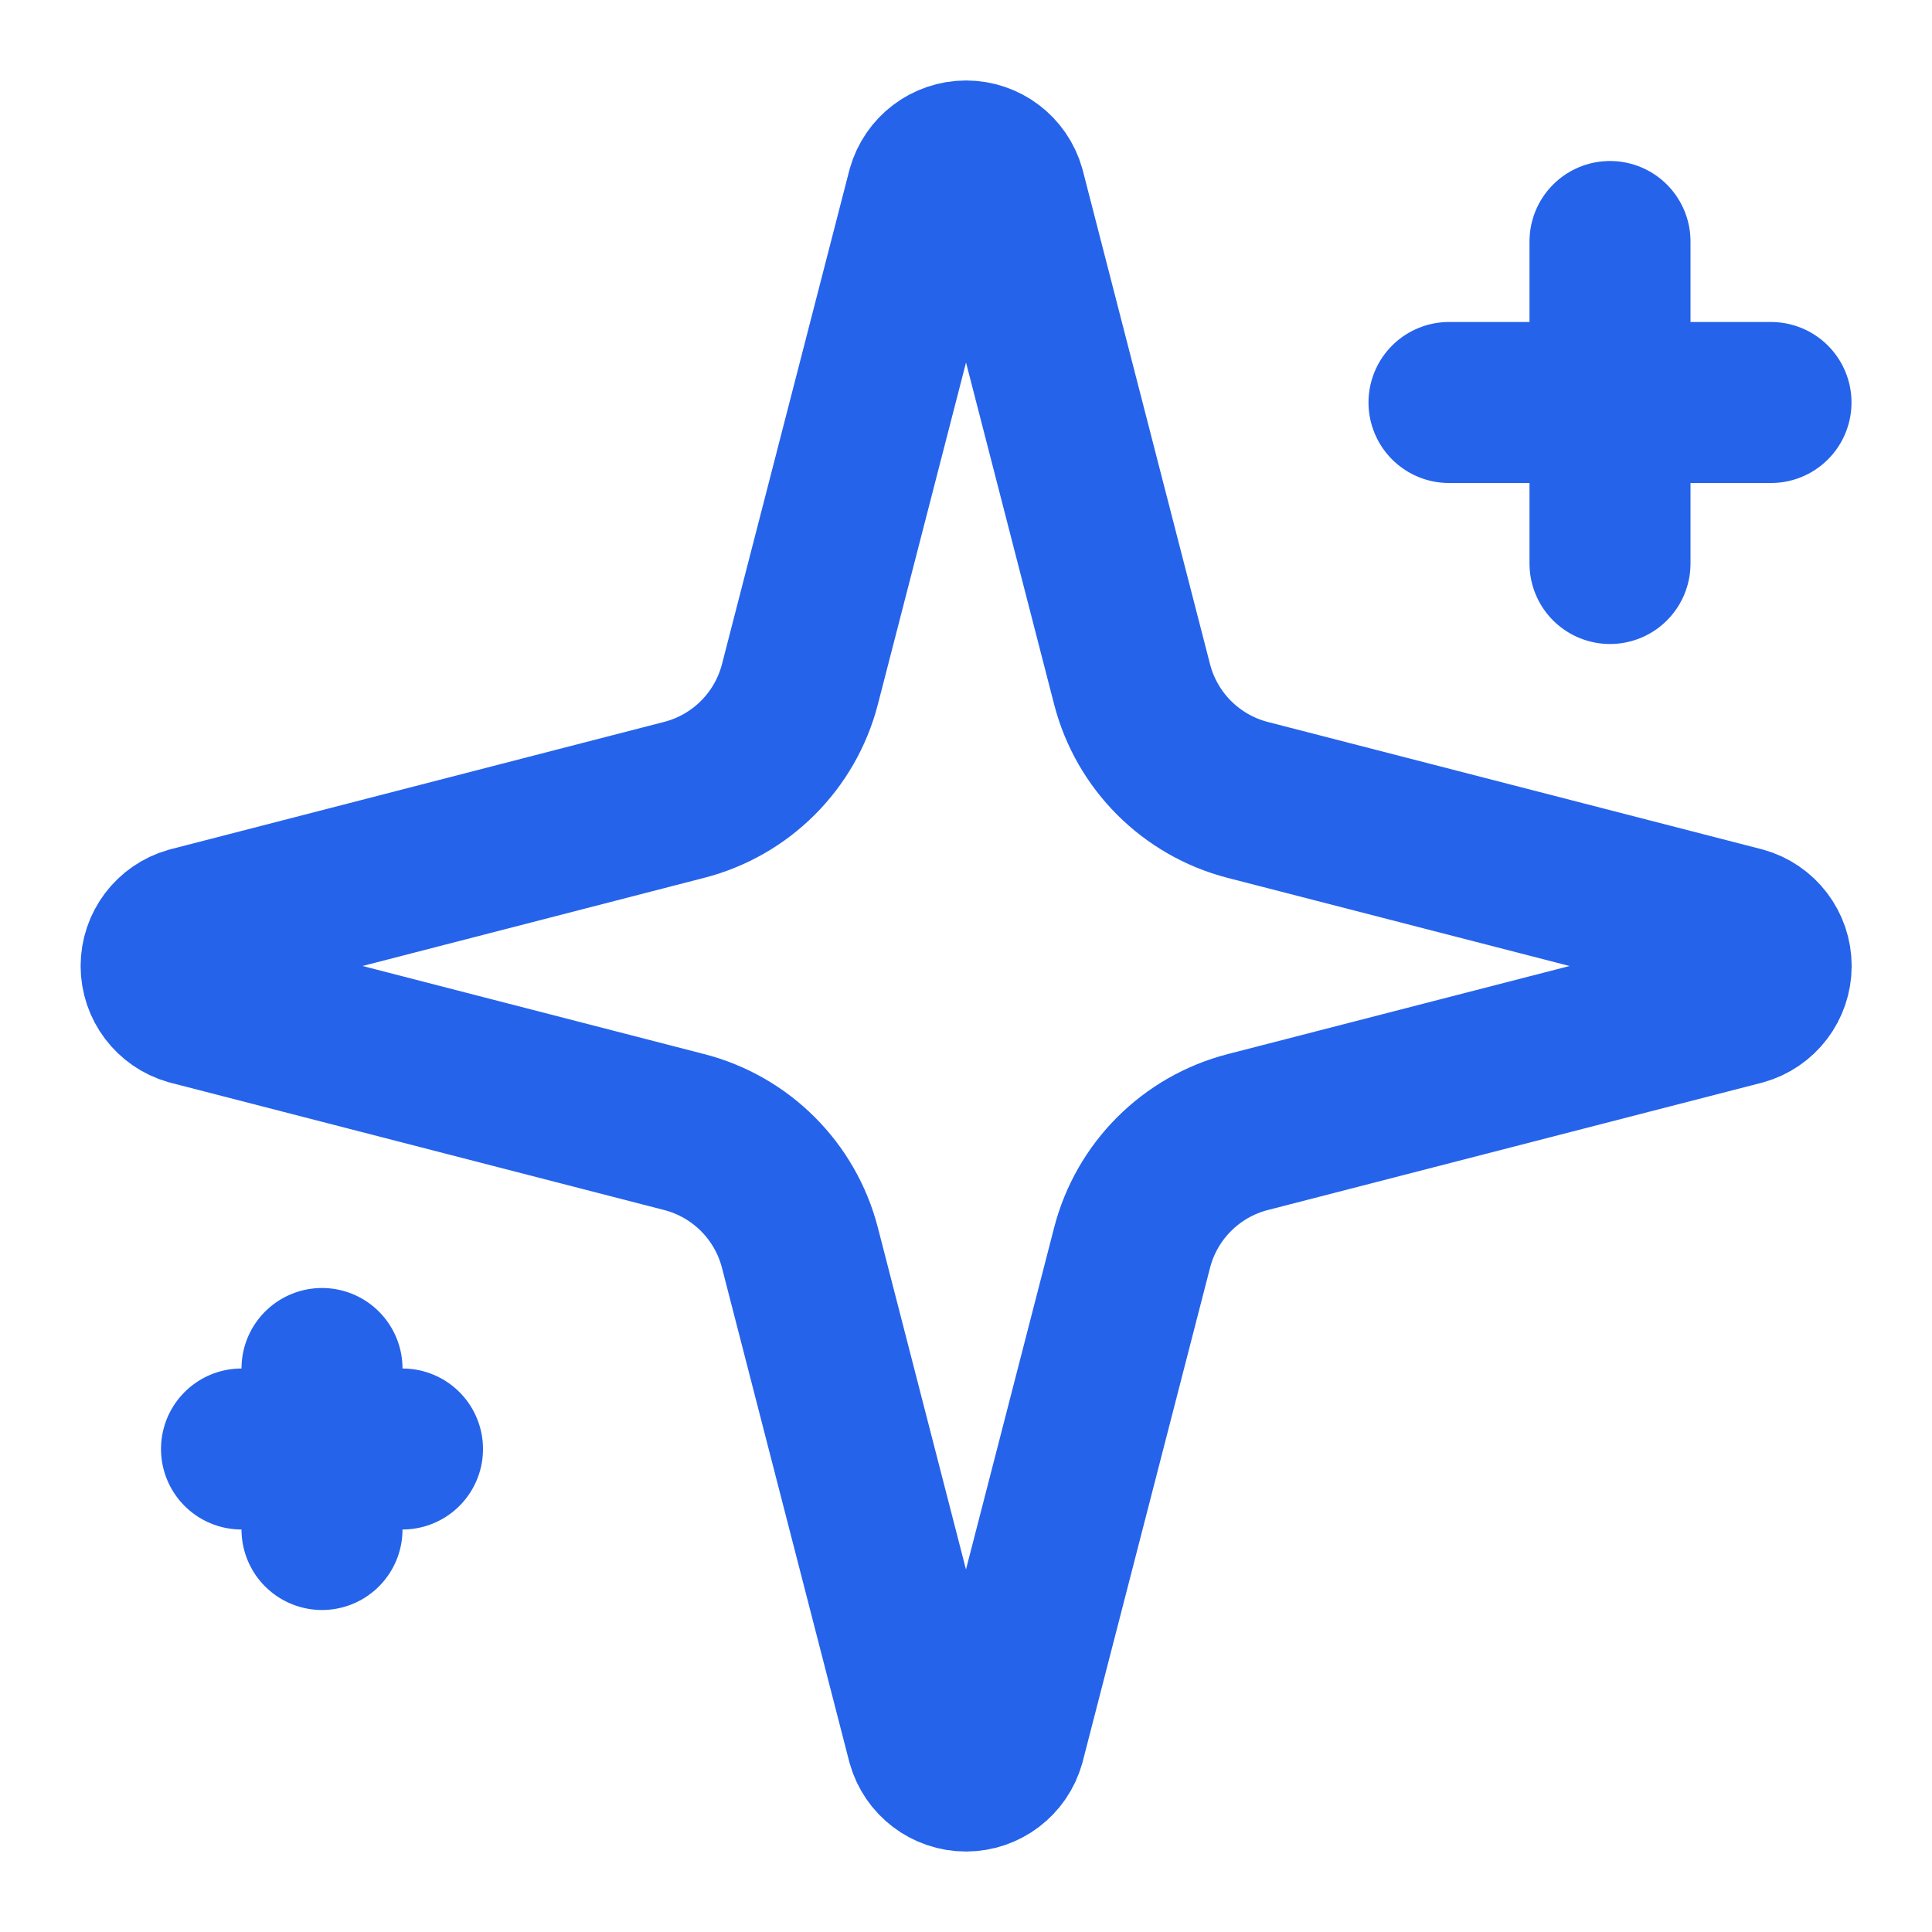
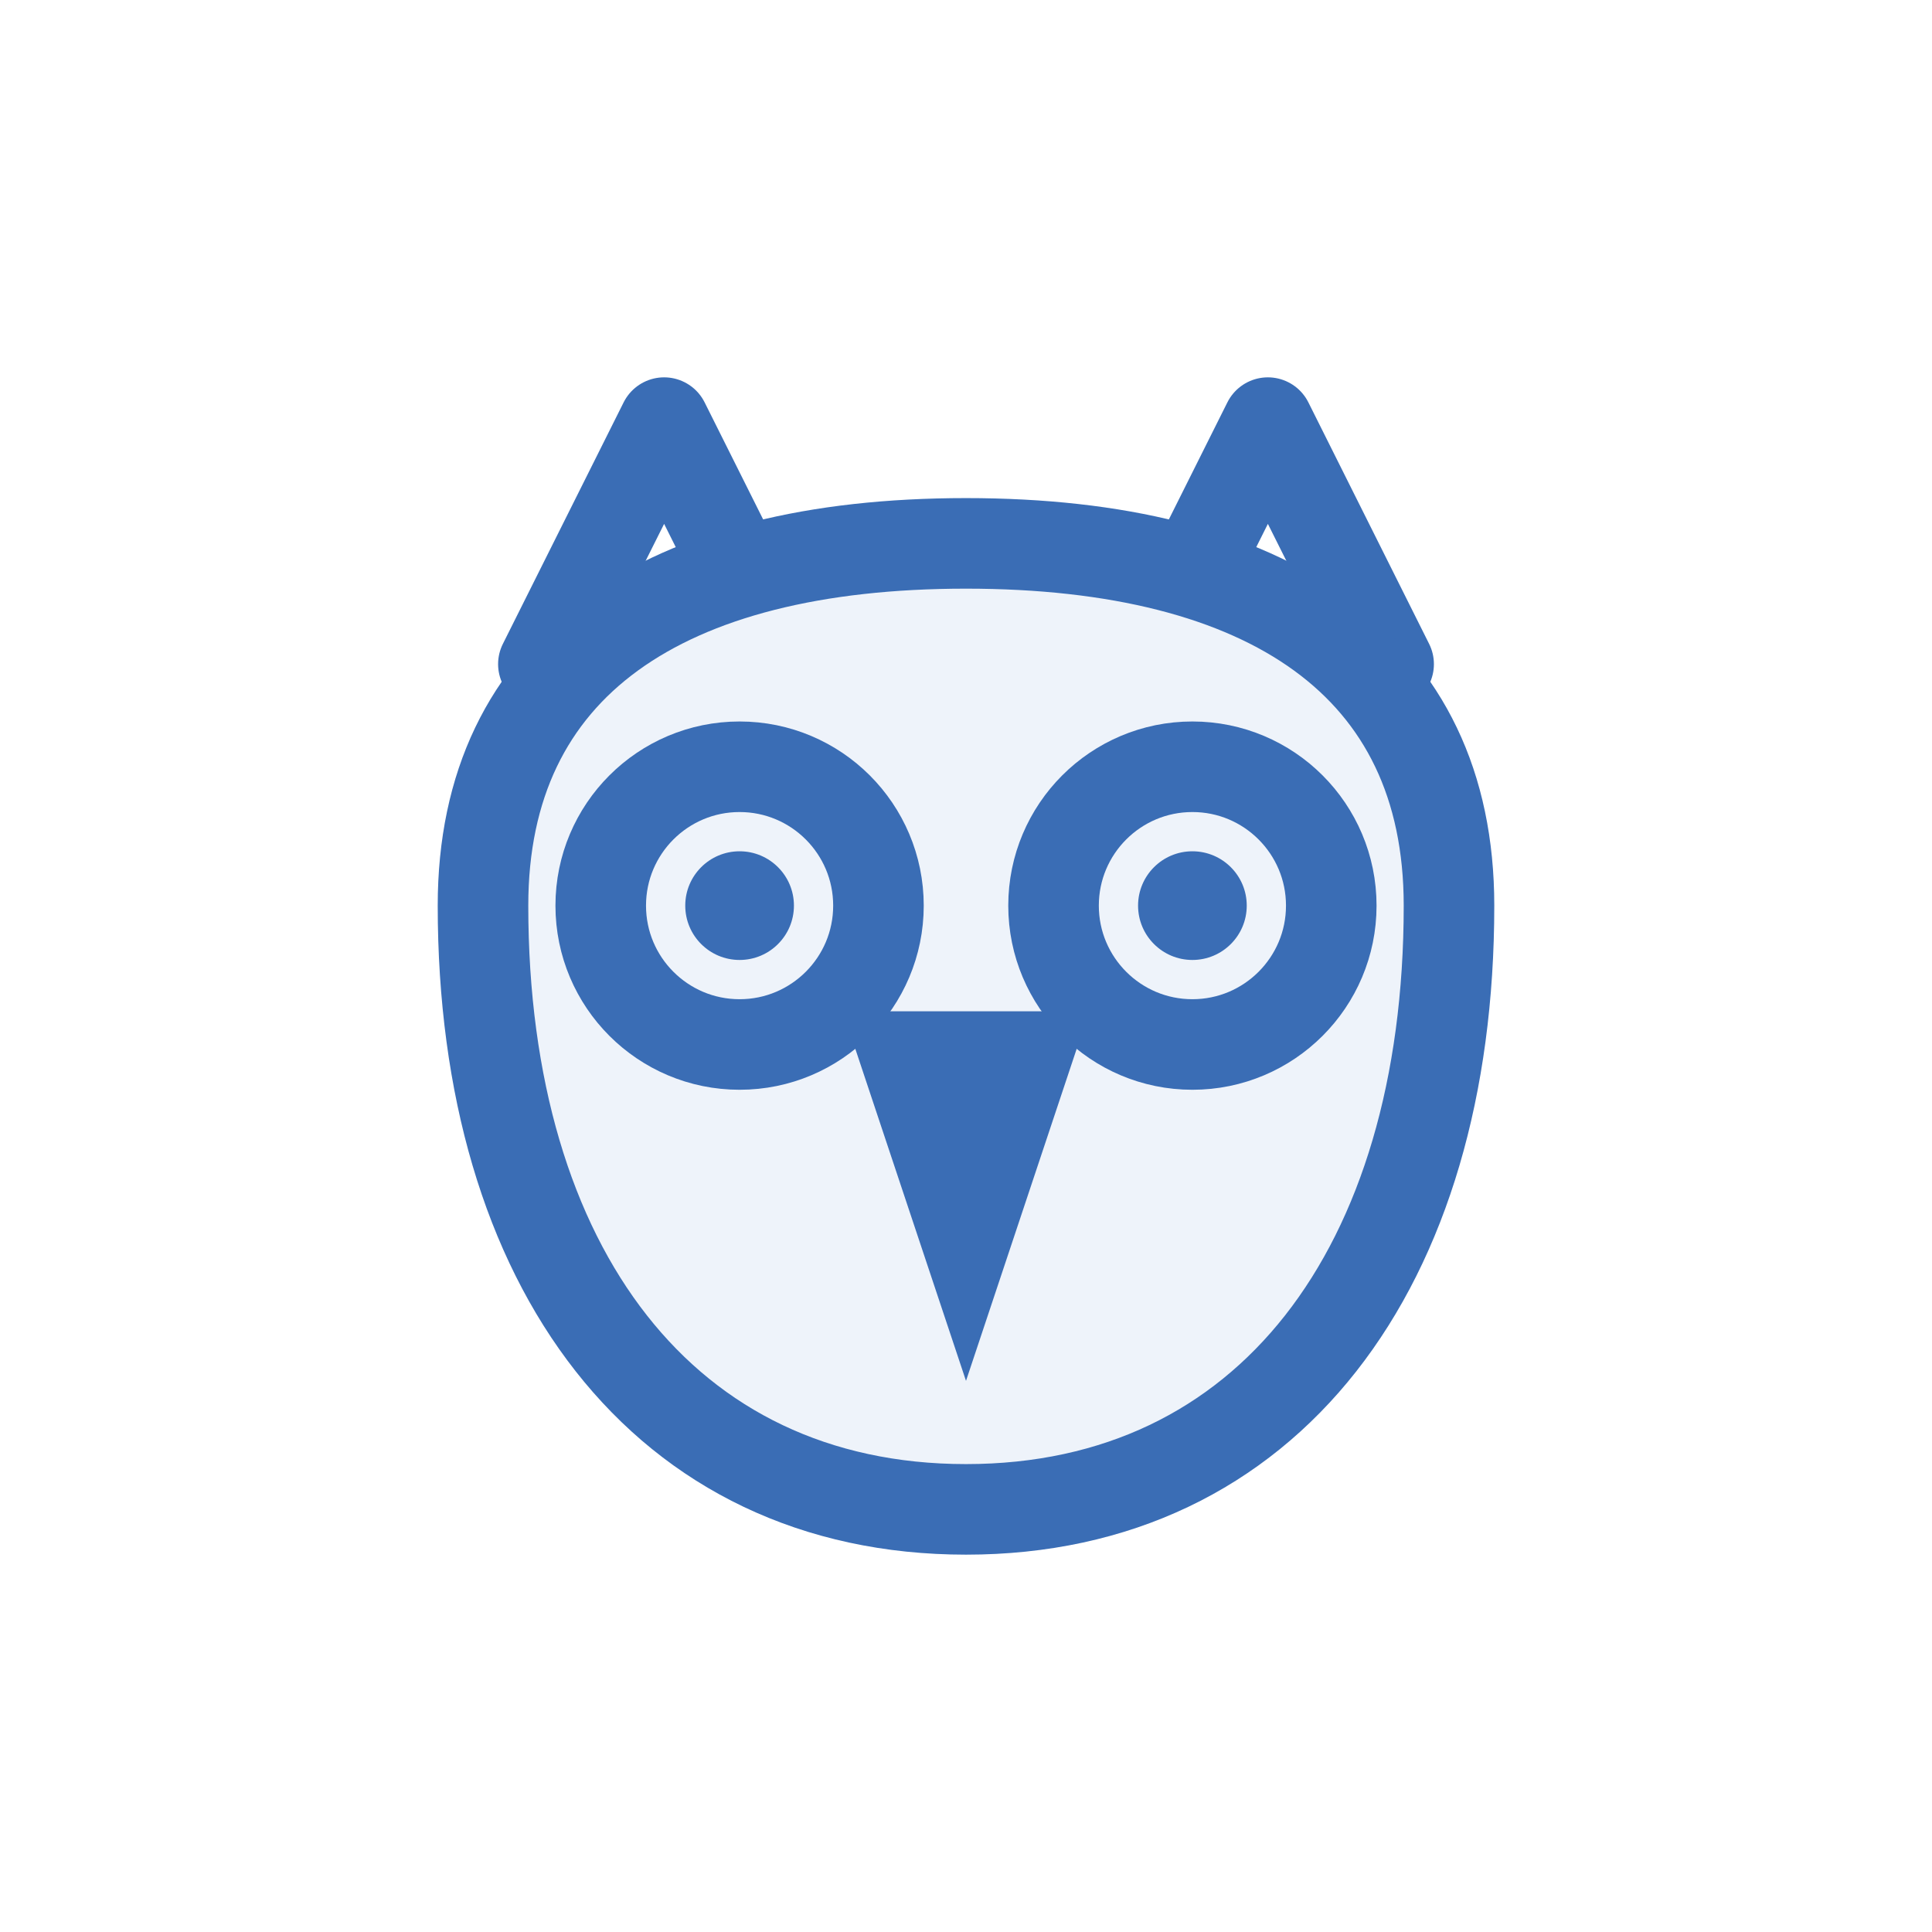
- <svg xmlns="http://www.w3.org/2000/svg" viewBox="0 0 24 24" fill="none" stroke="#2563eb" stroke-width="2" stroke-linecap="round" stroke-linejoin="round">
-   <path d="M9.937 15.5A2 2 0 0 0 8.5 14.063l-6.135-1.582a.5.5 0 0 1 0-.962L8.5 9.936A2 2 0 0 0 9.937 8.5l1.582-6.135a.5.5 0 0 1 .963 0L14.063 8.5A2 2 0 0 0 15.5 9.937l6.135 1.581a.5.5 0 0 1 0 .964L15.5 14.063a2 2 0 0 0-1.437 1.437l-1.582 6.135a.5.5 0 0 1-.963 0z" />
-   <path d="M20 3v4" />
-   <path d="M22 5h-4" />
-   <path d="M4 17v2" />
-   <path d="M5 18H3" />
+ <svg xmlns="http://www.w3.org/2000/svg" viewBox="0 0 64 64" fill="none" stroke="#3a6db5" stroke-width="3" stroke-linecap="round" stroke-linejoin="round">
+   <path d="M18 22 L22 14 L26 22" />
+   <path d="M38 22 L42 14 L46 22" />
+   <path d="M16 30 C16 22 22 18 32 18 C42 18 48 22 48 30 C48 42 42 50 32 50 C22 50 16 42 16 30 Z" fill="#eef3fa" />
+   <circle cx="24.5" cy="30" r="4.6" />
+   <circle cx="24.5" cy="30" r="1.8" fill="#3a6db5" stroke="none" />
+   <circle cx="39.5" cy="30" r="4.6" />
+   <circle cx="39.5" cy="30" r="1.8" fill="#3a6db5" stroke="none" />
+   <path d="M30 35 L32 41 L34 35 Z" fill="#3a6db5" stroke-linejoin="miter" />
</svg>
